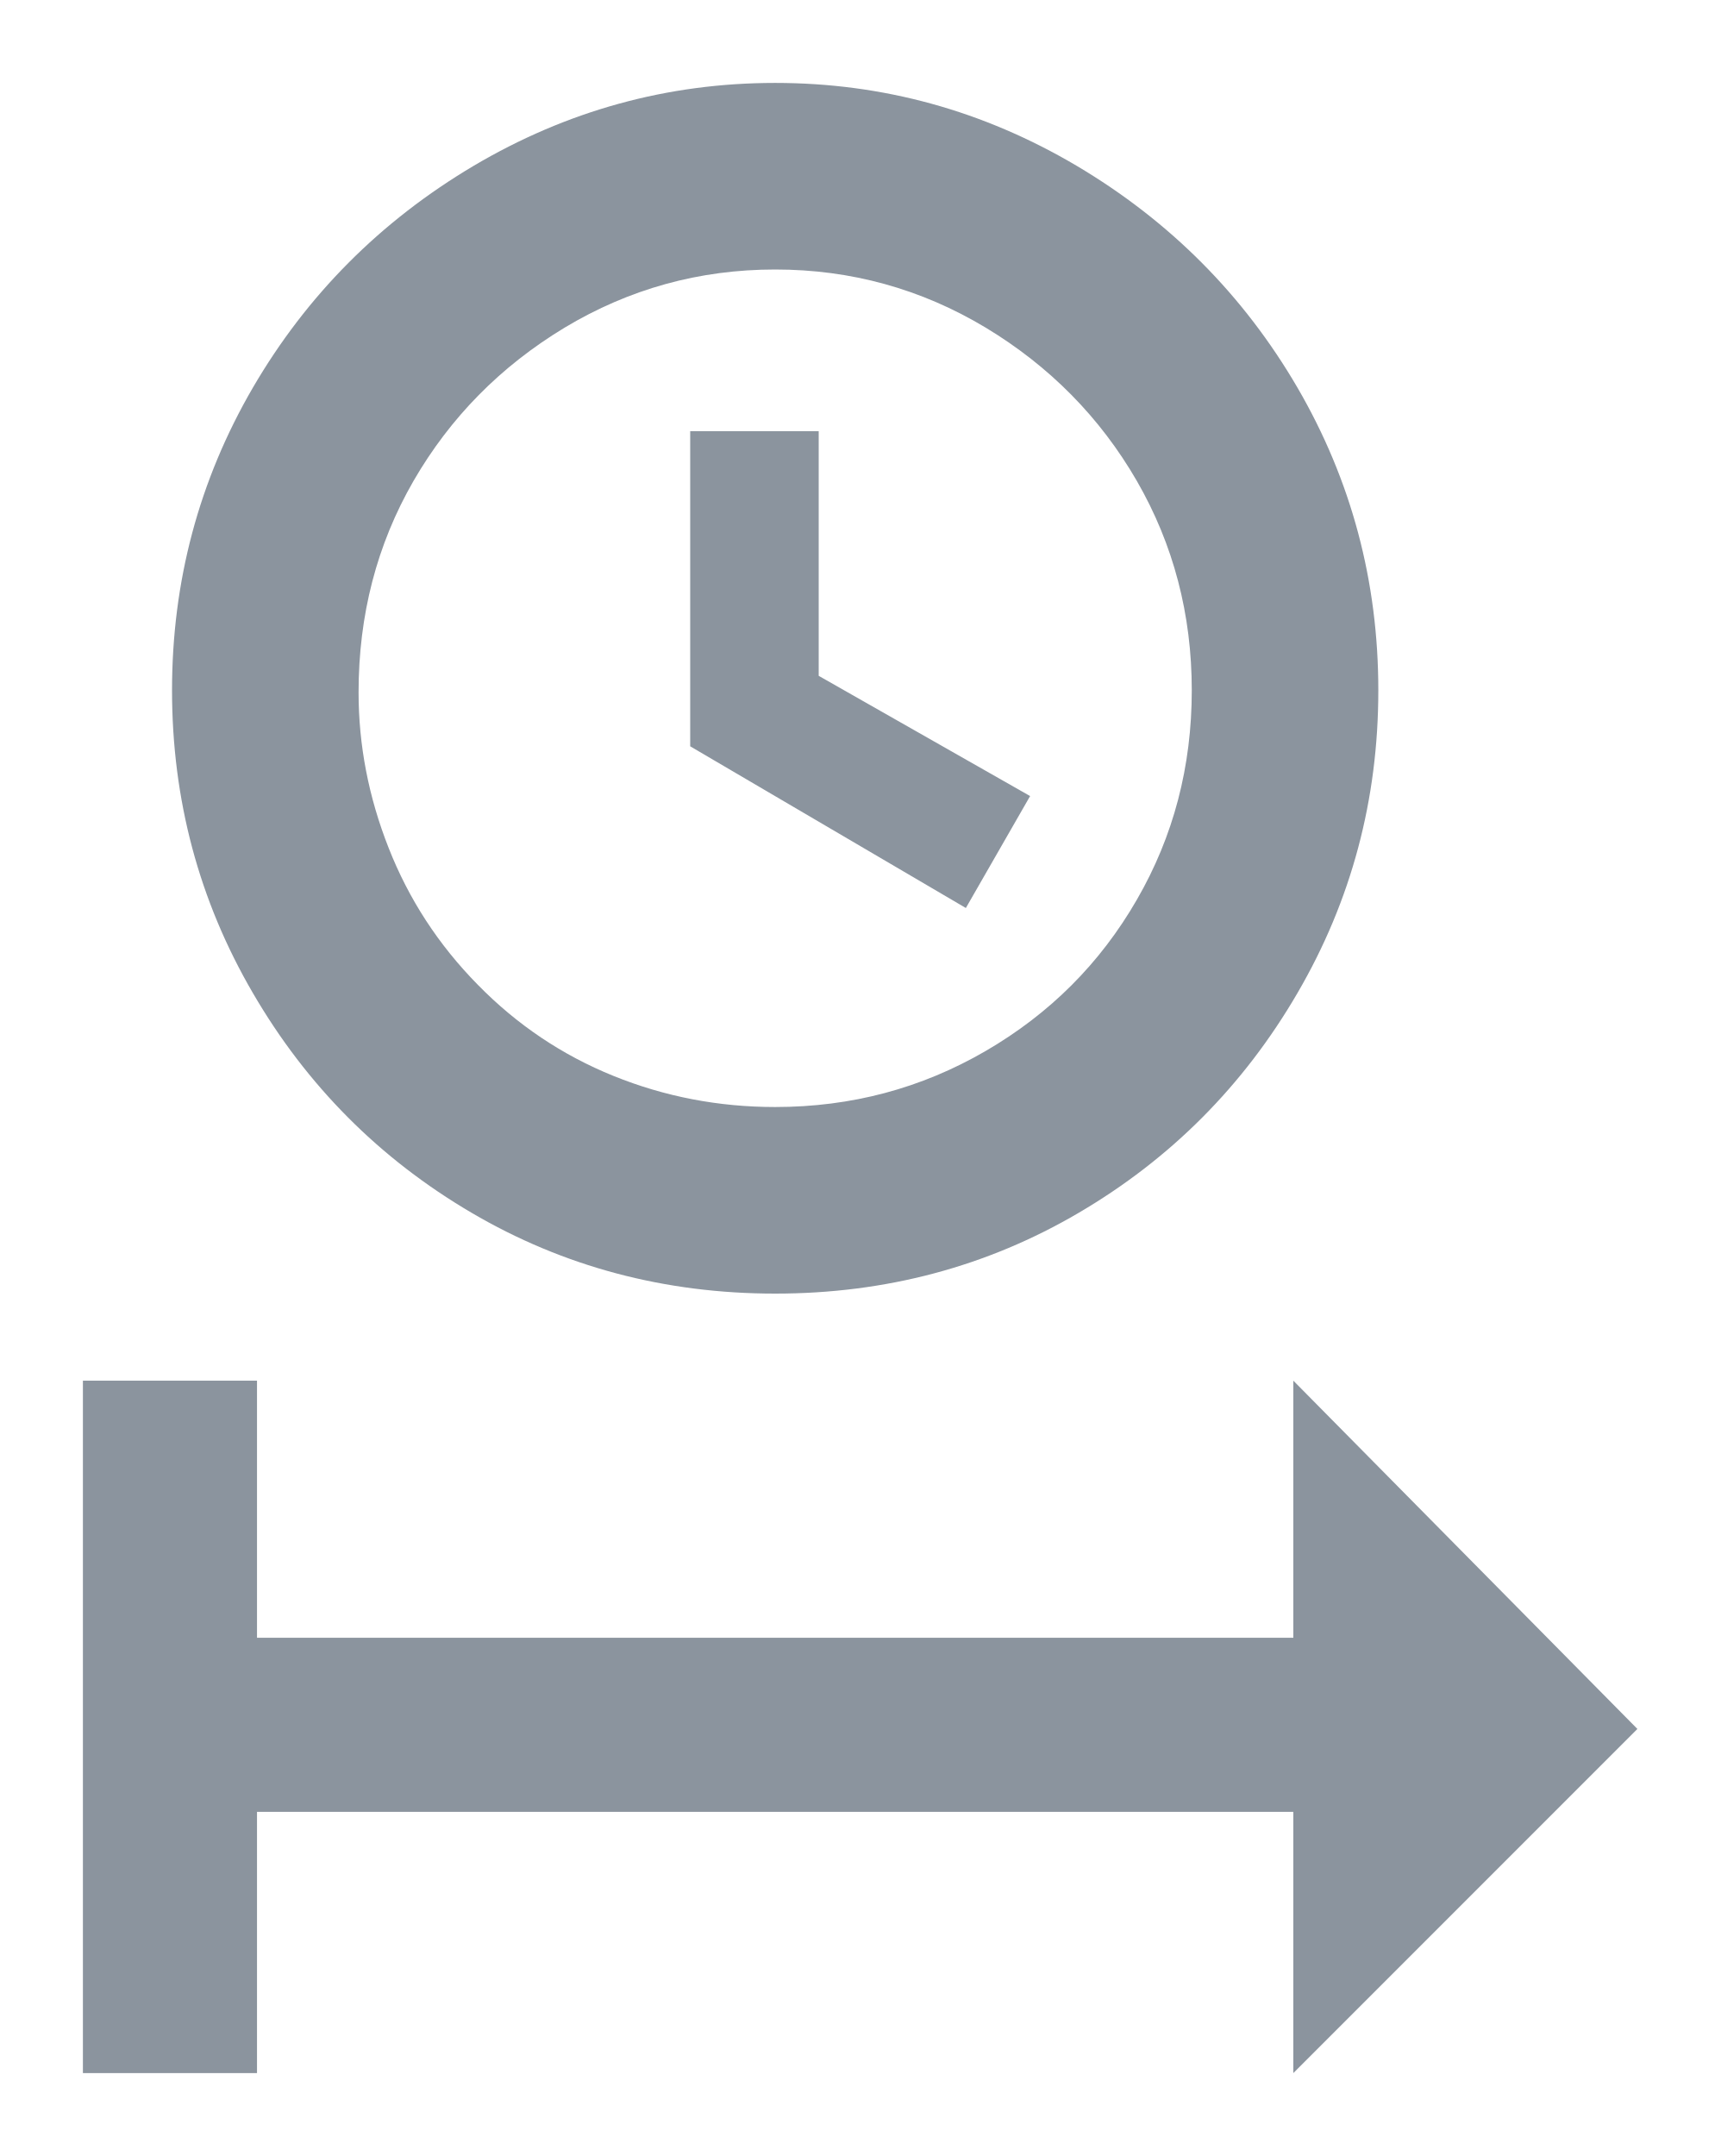
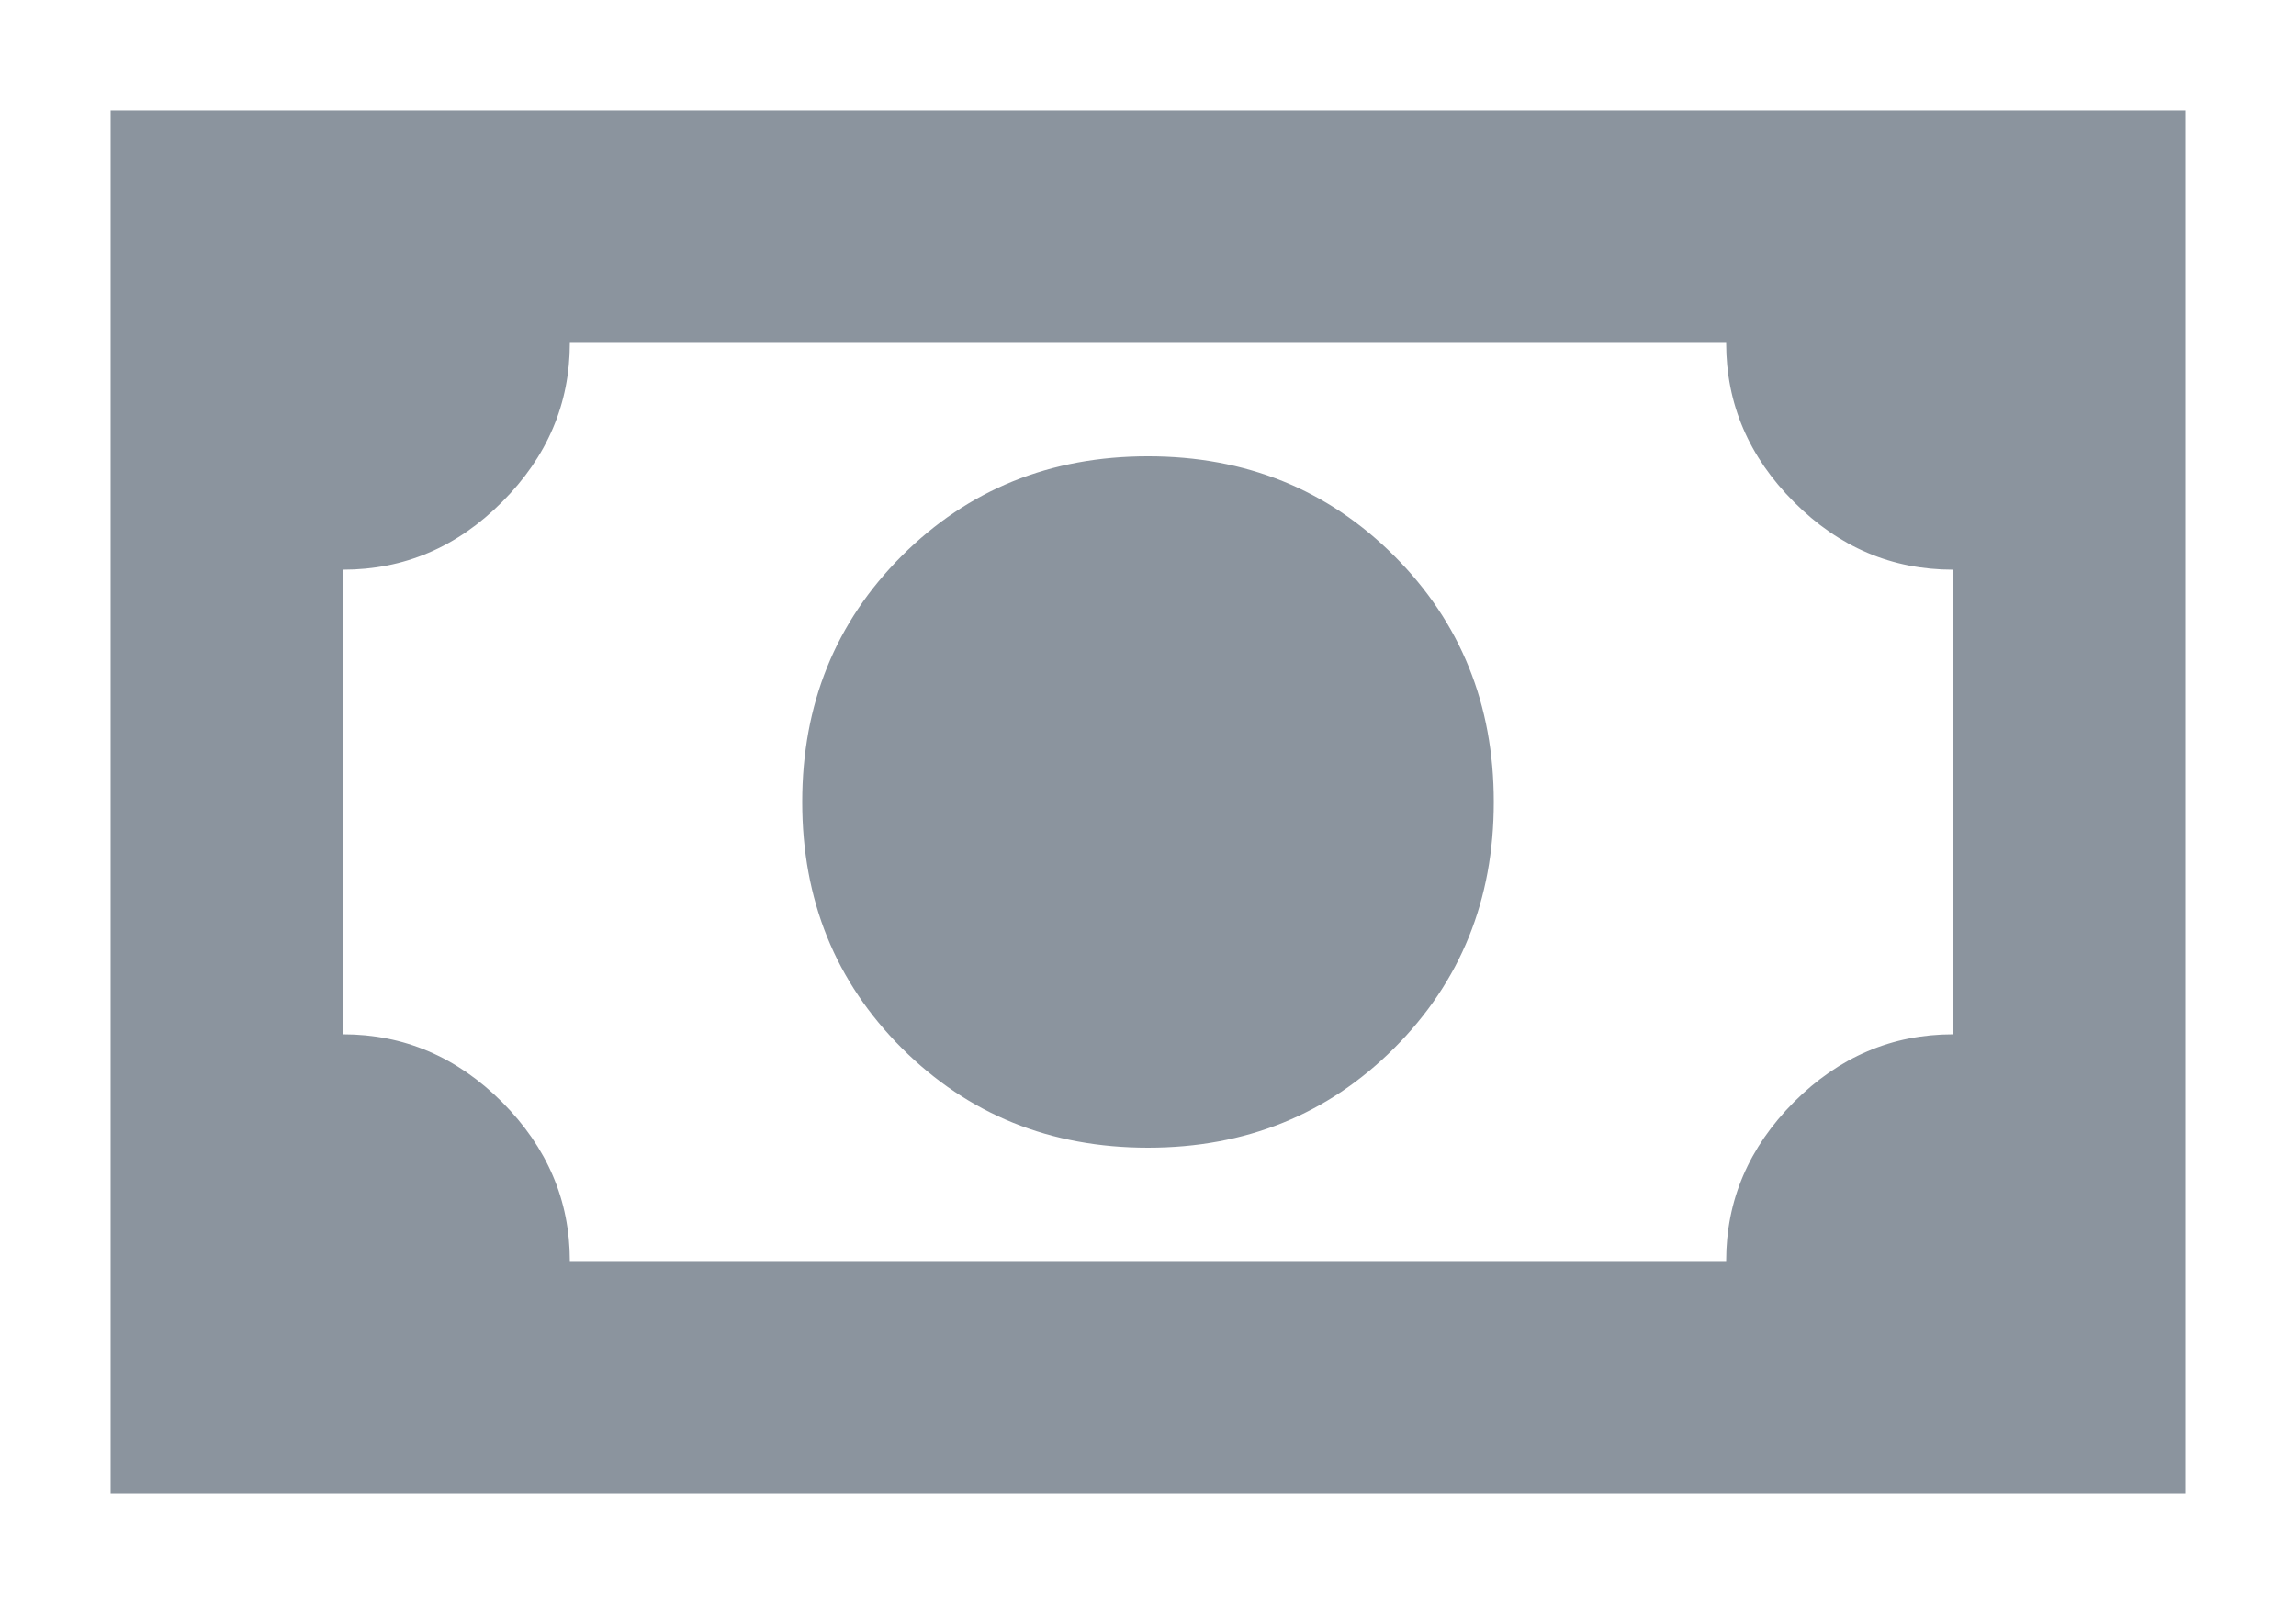
- <svg xmlns="http://www.w3.org/2000/svg" viewBox="-4 14 83 104" height="20" role="img" aria-label="cash">
-   <path fill="#8b949e" fill-rule="evenodd" d="M33.4 18C28.2 18 23.35 19.34 18.85 22C14.35 24.67 10.8 28.24 8.2 32.7C5.6 37.17 4.3 42.04 4.3 47.3C4.3 52.57 5.6 57.44 8.2 61.9C10.8 66.37 14.32 69.9 18.75 72.5C23.18 75.1 28.07 76.4 33.4 76.4C38.73 76.4 43.62 75.1 48.05 72.5C52.48 69.9 56 66.37 58.6 61.9C61.2 57.44 62.5 52.57 62.5 47.3C62.5 42.04 61.2 37.17 58.6 32.7C56 28.24 52.45 24.67 47.95 22C43.45 19.34 38.6 18 33.4 18ZM33.4 27C37.07 27 40.45 27.94 43.55 29.8C46.65 31.67 49.08 34.14 50.85 37.2C52.62 40.27 53.5 43.64 53.5 47.3C53.5 50.97 52.62 54.34 50.85 57.4C49.08 60.47 46.65 62.9 43.55 64.7C40.45 66.5 37.07 67.4 33.4 67.4C30.67 67.4 28.07 66.9 25.6 65.9C23.13 64.9 20.95 63.44 19.05 61.5C17.15 59.57 15.72 57.37 14.75 54.9C13.78 52.44 13.3 49.94 13.3 47.4C13.3 43.67 14.18 40.27 15.95 37.2C17.72 34.14 20.15 31.67 23.25 29.8C26.35 27.94 29.73 27 33.4 27ZM29.3 34.8L29.3 50L42.6 57.8L45.7 52.4L35.5 46.6L35.5 34.8ZM0 80.6L0 114L8.4 114L8.4 101.4L58.4 101.4L58.4 114L75 97.4L58.4 80.6L58.4 93L8.4 93L8.4 80.6Z" />
+ <svg xmlns="http://www.w3.org/2000/svg" viewBox="-4 37 83 58" height="20" role="img" aria-label="cash">
+   <path fill="#8b949e" fill-rule="evenodd" d="M0 41L75 41L75 91L0 91ZM37.5 53.5C41.03 53.5 44 54.7 46.4 57.1C48.8 59.5 50 62.47 50 66C50 69.54 48.8 72.5 46.4 74.9C44 77.3 41.03 78.5 37.5 78.5C33.97 78.5 31 77.3 28.6 74.9C26.2 72.5 25 69.54 25 66C25 62.47 26.2 59.5 28.6 57.1C31 54.7 33.97 53.5 37.5 53.5ZM16.6 49.4C16.6 51.6 15.78 53.52 14.15 55.15C12.52 56.79 10.6 57.6 8.4 57.6L8.4 74.4C10.6 74.4 12.52 75.22 14.15 76.85C15.78 78.49 16.6 80.4 16.6 82.6L58.4 82.6C58.4 80.4 59.22 78.49 60.85 76.85C62.48 75.22 64.4 74.4 66.6 74.4L66.6 57.6C64.4 57.6 62.48 56.79 60.85 55.15C59.22 53.52 58.4 51.6 58.4 49.4Z" />
</svg>
